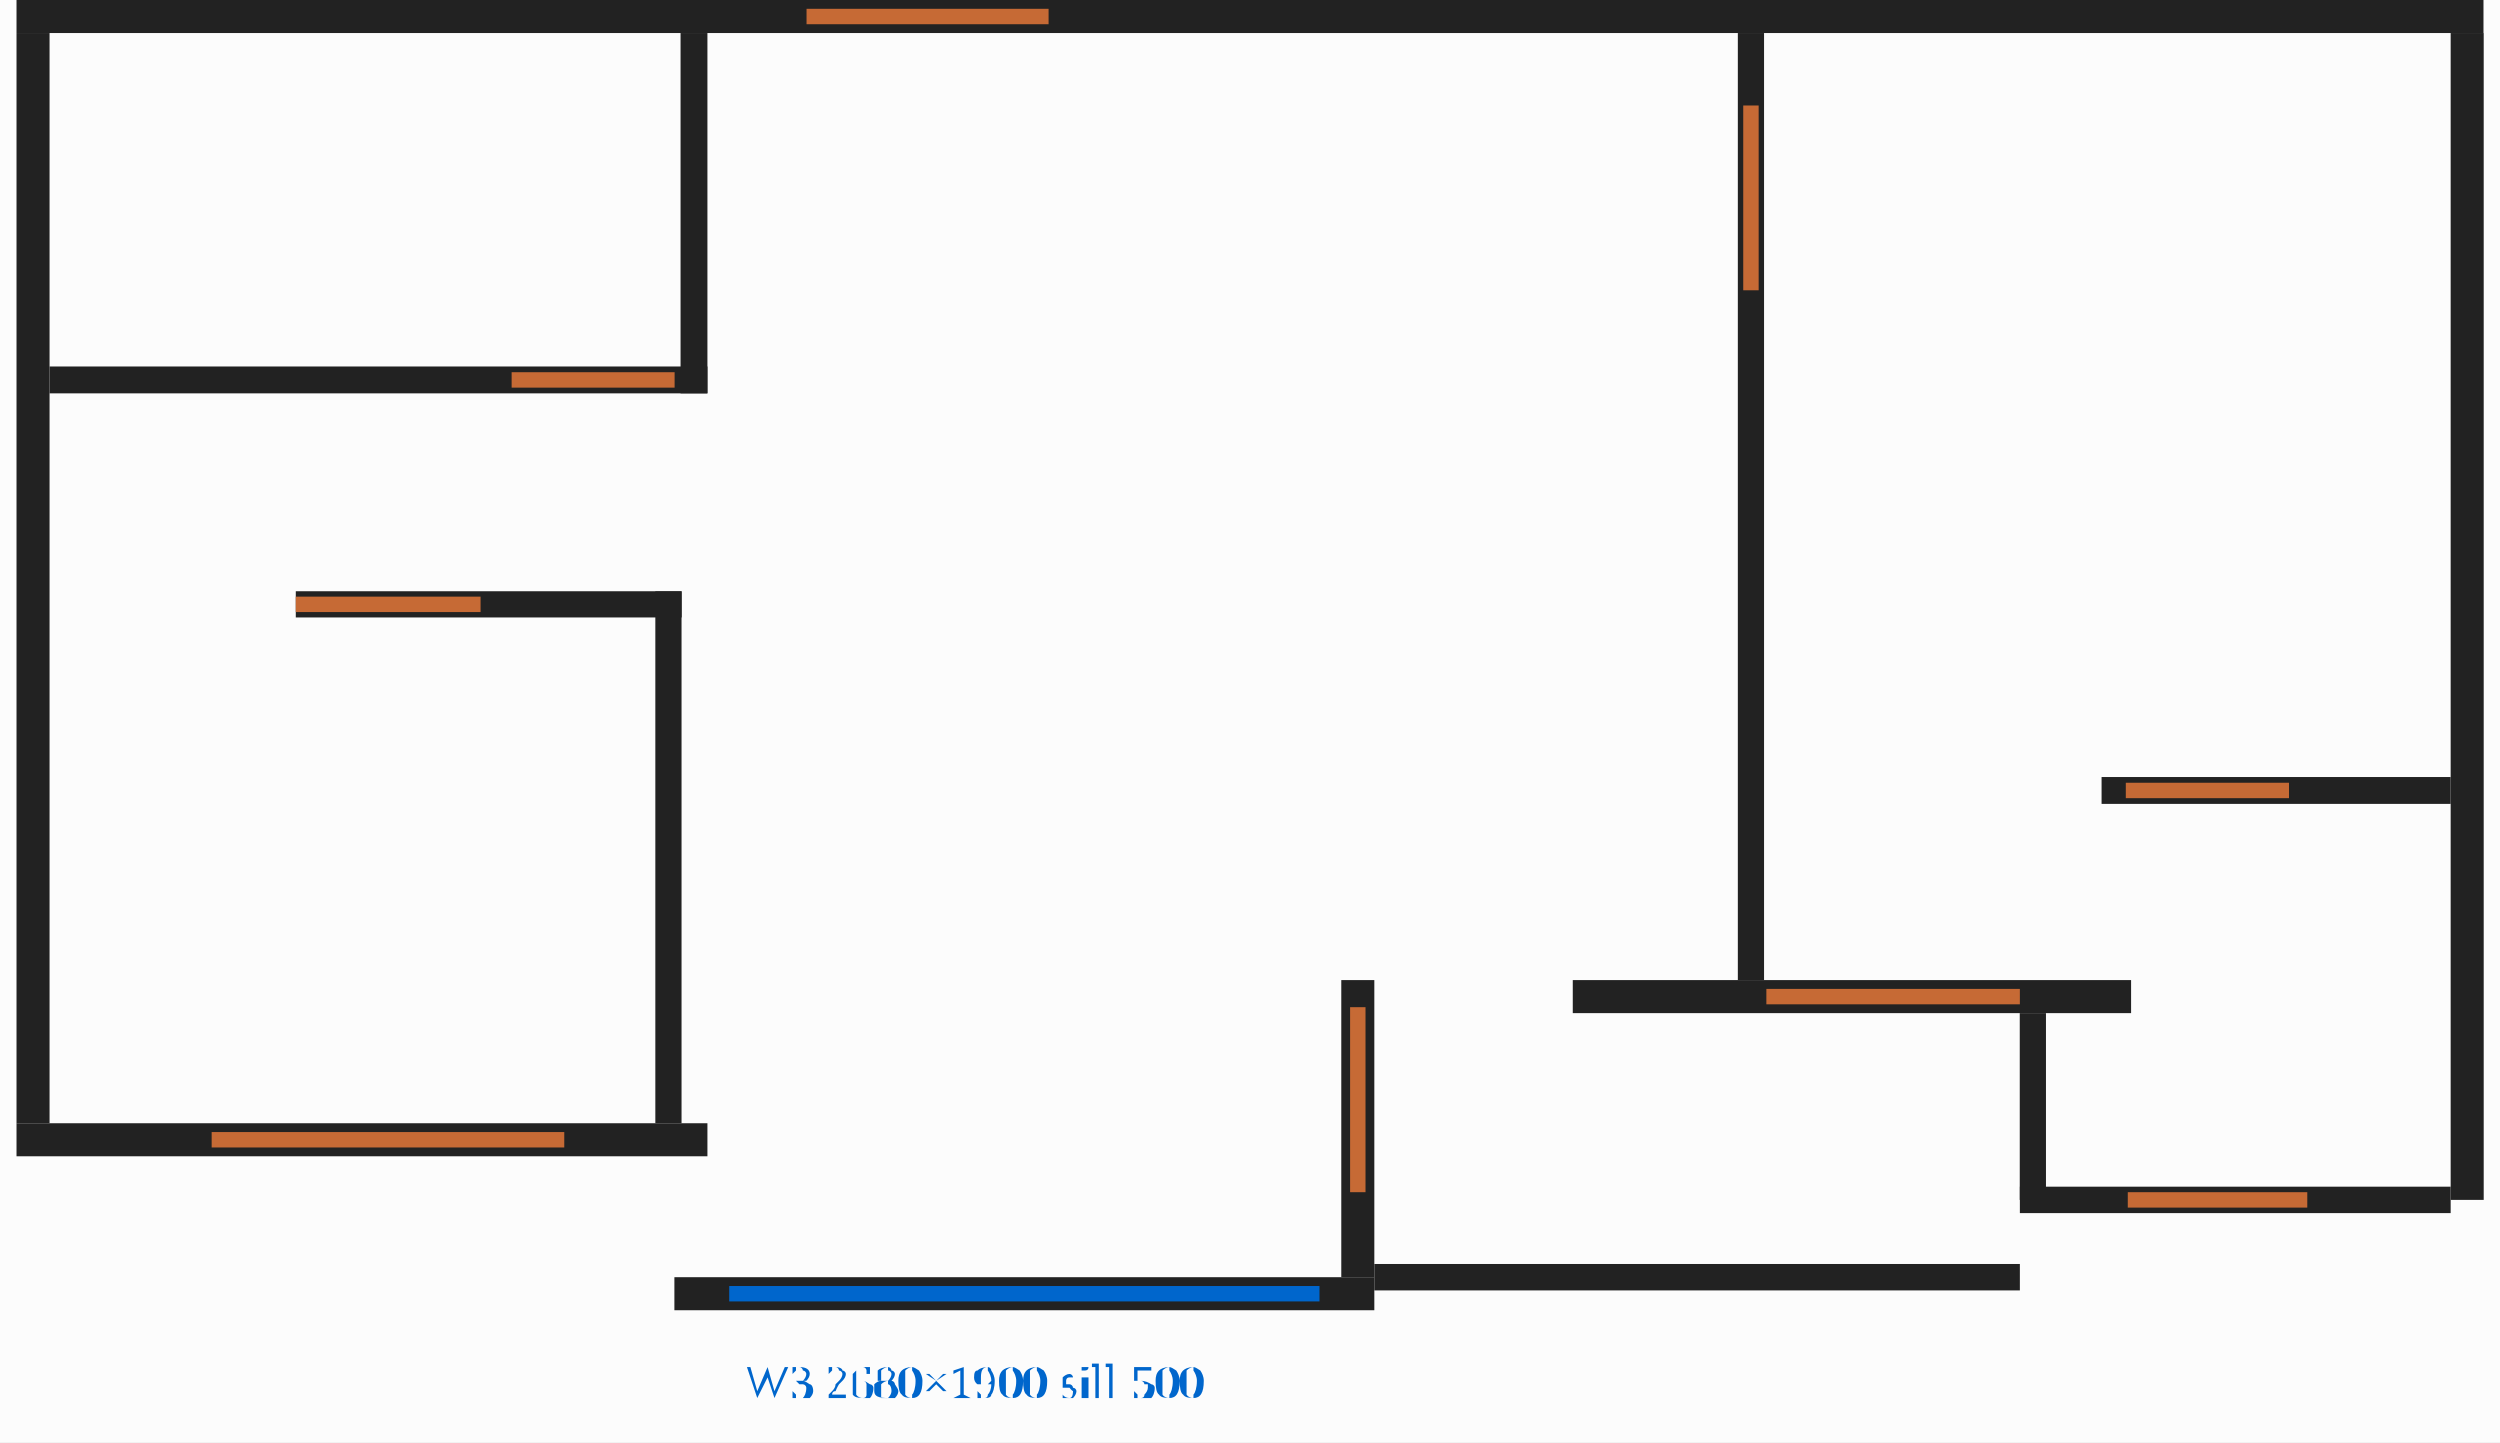
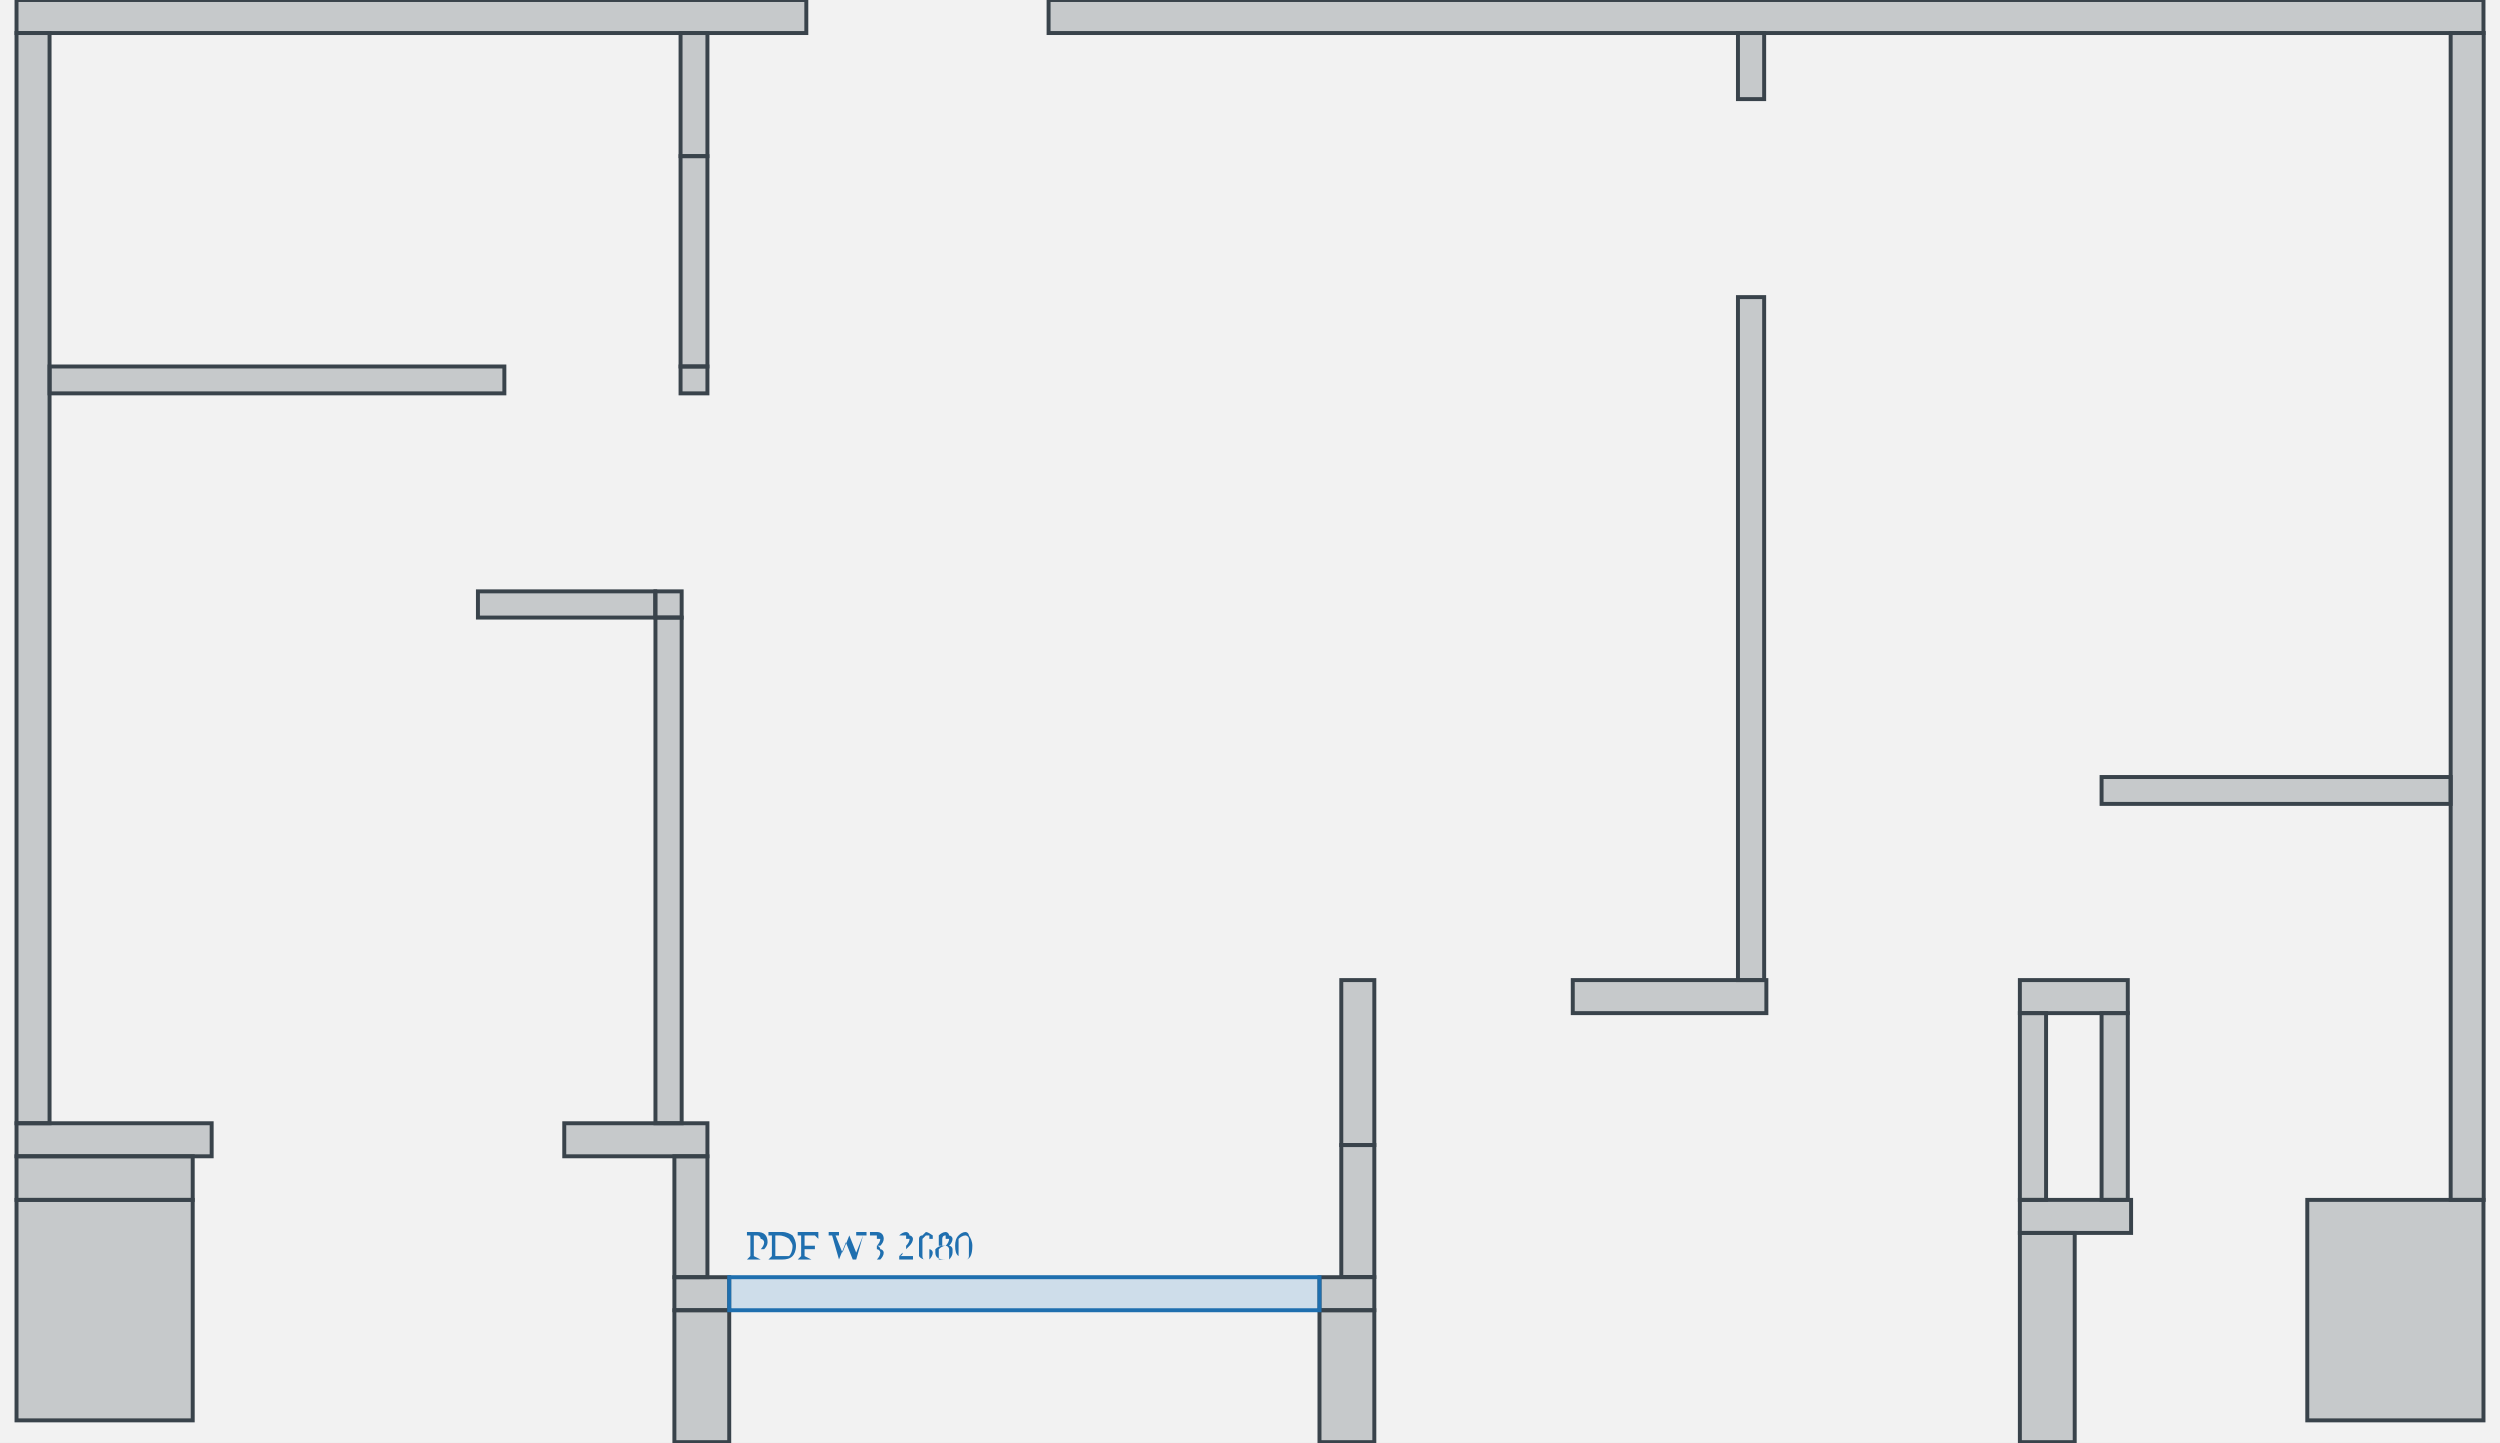
- <svg xmlns="http://www.w3.org/2000/svg" viewBox="-0.075 -0 11.351 6.548">
-   <rect x="-0.075" y="-0" width="11.351" height="6.548" fill="#fff" fill-opacity=".82" />
-   <line x1="0" y1="0.075" x2="11.201" y2="0.075" stroke="#222" stroke-width="0.15" />
-   <line x1="0.075" y1="0.15" x2="0.075" y2="5.1" stroke="#222" stroke-width="0.15" />
-   <line x1="11.127" y1="0.15" x2="11.127" y2="5.448" stroke="#222" stroke-width="0.15" />
-   <line x1="0.15" y1="1.725" x2="3.137" y2="1.725" stroke="#222" stroke-width="0.122" />
-   <line x1="3.076" y1="0.15" x2="3.076" y2="1.786" stroke="#222" stroke-width="0.122" />
-   <line x1="1.268" y1="2.744" x2="3.02" y2="2.744" stroke="#222" stroke-width="0.119" />
-   <line x1="2.96" y1="2.685" x2="2.96" y2="5.1" stroke="#222" stroke-width="0.119" />
-   <line x1="0" y1="5.175" x2="3.137" y2="5.175" stroke="#222" stroke-width="0.15" />
-   <line x1="2.987" y1="5.874" x2="6.165" y2="5.874" stroke="#222" stroke-width="0.15" />
-   <line x1="6.09" y1="4.45" x2="6.09" y2="5.799" stroke="#222" stroke-width="0.15" />
-   <line x1="7.066" y1="4.525" x2="9.601" y2="4.525" stroke="#222" stroke-width="0.15" />
-   <line x1="6.165" y1="5.799" x2="9.096" y2="5.799" stroke="#222" stroke-width="0.12" />
-   <line x1="7.875" y1="0.15" x2="7.875" y2="4.45" stroke="#222" stroke-width="0.119" />
-   <line x1="9.467" y1="3.589" x2="11.052" y2="3.589" stroke="#222" stroke-width="0.122" />
-   <line x1="9.155" y1="4.6" x2="9.155" y2="5.448" stroke="#222" stroke-width="0.119" />
-   <line x1="9.096" y1="5.448" x2="11.052" y2="5.448" stroke="#222" stroke-width="0.12" />
-   <line x1="3.587" y1="0.075" x2="4.686" y2="0.075" stroke="#c66a35" stroke-width=".07" />
-   <line x1="2.248" y1="1.725" x2="2.988" y2="1.725" stroke="#c66a35" stroke-width=".07" />
-   <line x1="1.268" y1="2.744" x2="2.107" y2="2.744" stroke="#c66a35" stroke-width=".07" />
-   <line x1="0.886" y1="5.175" x2="2.487" y2="5.175" stroke="#c66a35" stroke-width=".07" />
-   <line x1="3.236" y1="5.874" x2="5.916" y2="5.874" stroke="#06c" stroke-width=".07" />
-   <line x1="6.09" y1="4.573" x2="6.09" y2="5.413" stroke="#c66a35" stroke-width=".07" />
-   <line x1="7.945" y1="4.525" x2="9.096" y2="4.525" stroke="#c66a35" stroke-width=".07" />
-   <line x1="7.875" y1="0.479" x2="7.875" y2="1.318" stroke="#c66a35" stroke-width=".07" />
-   <line x1="9.577" y1="3.589" x2="10.318" y2="3.589" stroke="#c66a35" stroke-width=".07" />
-   <line x1="9.586" y1="5.448" x2="10.401" y2="5.448" stroke="#c66a35" stroke-width=".07" />
-   <text x="3.3" y="6.35" font-size=".22" fill="#06c">W3 2680×1900 sill 500</text>
+ <svg xmlns="http://www.w3.org/2000/svg" data-source="pdf-vector" viewBox="-0.075 -0 11.351 6.548">
+   <rect x="-0.075" y="-0" width="11.351" height="6.548" fill="#fff" fill-opacity=".12" />
+   <rect class="source-structure" data-source-id="pdf-band-01" x="4.686" y="0" width="6.515" height="0.15" fill="#5f6870" fill-opacity=".30" stroke="#39434b" stroke-width=".018" />
+   <rect class="source-structure" data-source-id="pdf-band-02" x="0" y="0" width="3.586" height="0.15" fill="#5f6870" fill-opacity=".30" stroke="#39434b" stroke-width=".018" />
+   <rect class="source-structure" data-source-id="pdf-band-03" x="9.096" y="4.45" width="0.49" height="0.15" fill="#5f6870" fill-opacity=".30" stroke="#39434b" stroke-width=".018" />
+   <rect class="source-structure" data-source-id="pdf-band-04" x="7.066" y="4.45" width="0.879" height="0.15" fill="#5f6870" fill-opacity=".30" stroke="#39434b" stroke-width=".018" />
+   <rect class="source-structure" data-source-id="pdf-band-05" x="0" y="0.15" width="0.15" height="4.95" fill="#5f6870" fill-opacity=".30" stroke="#39434b" stroke-width=".018" />
+   <rect class="source-structure" data-source-id="pdf-band-06" x="6.015" y="4.45" width="0.15" height="0.749" fill="#5f6870" fill-opacity=".30" stroke="#39434b" stroke-width=".018" />
+   <rect class="source-structure" data-source-id="pdf-band-07" x="2.487" y="5.1" width="0.65" height="0.15" fill="#5f6870" fill-opacity=".30" stroke="#39434b" stroke-width=".018" />
+   <rect class="source-structure" data-source-id="pdf-band-08" x="0" y="5.1" width="0.886" height="0.15" fill="#5f6870" fill-opacity=".30" stroke="#39434b" stroke-width=".018" />
+   <rect class="source-structure" data-source-id="pdf-band-09" x="11.052" y="0.15" width="0.15" height="5.298" fill="#5f6870" fill-opacity=".30" stroke="#39434b" stroke-width=".018" />
+   <rect class="source-structure" data-source-id="pdf-band-10" x="9.467" y="4.6" width="0.119" height="0.848" fill="#5f6870" fill-opacity=".30" stroke="#39434b" stroke-width=".018" />
+   <rect class="source-structure" data-source-id="pdf-band-11" x="9.096" y="4.6" width="0.119" height="0.848" fill="#5f6870" fill-opacity=".30" stroke="#39434b" stroke-width=".018" />
+   <rect class="source-structure" data-source-id="pdf-band-12" x="0" y="5.25" width="0.8" height="0.198" fill="#5f6870" fill-opacity=".30" stroke="#39434b" stroke-width=".018" />
+   <rect class="source-structure" data-source-id="pdf-band-13" x="9.096" y="5.448" width="0.505" height="0.15" fill="#5f6870" fill-opacity=".30" stroke="#39434b" stroke-width=".018" />
+   <rect class="source-structure" data-source-id="pdf-band-14" x="2.987" y="5.25" width="0.15" height="0.549" fill="#5f6870" fill-opacity=".30" stroke="#39434b" stroke-width=".018" />
+   <rect class="source-structure" data-source-id="pdf-band-15" x="6.015" y="5.199" width="0.15" height="0.599" fill="#5f6870" fill-opacity=".30" stroke="#39434b" stroke-width=".018" />
+   <rect class="source-structure" data-source-id="pdf-band-16" x="2.987" y="5.799" width="0.249" height="0.15" fill="#5f6870" fill-opacity=".30" stroke="#39434b" stroke-width=".018" />
+   <rect class="source-structure" data-source-id="pdf-band-17" x="5.916" y="5.799" width="0.249" height="0.15" fill="#5f6870" fill-opacity=".30" stroke="#39434b" stroke-width=".018" />
+   <rect class="source-structure" data-source-id="pdf-band-18" x="10.401" y="5.448" width="0.8" height="1.001" fill="#5f6870" fill-opacity=".30" stroke="#39434b" stroke-width=".018" />
+   <rect class="source-structure" data-source-id="pdf-band-19" x="0" y="5.448" width="0.8" height="1.001" fill="#5f6870" fill-opacity=".30" stroke="#39434b" stroke-width=".018" />
+   <rect class="source-structure" data-source-id="pdf-band-20" x="9.096" y="5.598" width="0.249" height="0.95" fill="#5f6870" fill-opacity=".30" stroke="#39434b" stroke-width=".018" />
+   <rect class="source-structure" data-source-id="pdf-band-21" x="5.916" y="5.949" width="0.249" height="0.599" fill="#5f6870" fill-opacity=".30" stroke="#39434b" stroke-width=".018" />
+   <rect class="source-structure" data-source-id="pdf-band-22" x="2.987" y="5.949" width="0.249" height="0.599" fill="#5f6870" fill-opacity=".30" stroke="#39434b" stroke-width=".018" />
+   <rect class="source-structure" data-source-id="pdf-band-23" x="7.816" y="0.15" width="0.119" height="0.3" fill="#5f6870" fill-opacity=".30" stroke="#39434b" stroke-width=".018" />
+   <rect class="source-structure" data-source-id="pdf-band-24" x="3.015" y="0.15" width="0.122" height="0.559" fill="#5f6870" fill-opacity=".30" stroke="#39434b" stroke-width=".018" />
+   <rect class="source-structure" data-source-id="pdf-band-25" x="3.015" y="0.709" width="0.122" height="0.955" fill="#5f6870" fill-opacity=".30" stroke="#39434b" stroke-width=".018" />
+   <rect class="source-structure" data-source-id="pdf-band-26" x="3.015" y="1.664" width="0.122" height="0.122" fill="#5f6870" fill-opacity=".30" stroke="#39434b" stroke-width=".018" />
+   <rect class="source-structure" data-source-id="pdf-band-27" x="0.15" y="1.664" width="2.065" height="0.122" fill="#5f6870" fill-opacity=".30" stroke="#39434b" stroke-width=".018" />
+   <rect class="source-structure" data-source-id="pdf-band-28" x="2.901" y="2.685" width="0.119" height="0.119" fill="#5f6870" fill-opacity=".30" stroke="#39434b" stroke-width=".018" />
+   <rect class="source-structure" data-source-id="pdf-band-29" x="2.095" y="2.685" width="0.805" height="0.119" fill="#5f6870" fill-opacity=".30" stroke="#39434b" stroke-width=".018" />
+   <rect class="source-structure" data-source-id="pdf-band-30" x="9.467" y="3.528" width="1.585" height="0.122" fill="#5f6870" fill-opacity=".30" stroke="#39434b" stroke-width=".018" />
+   <rect class="source-structure" data-source-id="pdf-band-31" x="7.816" y="1.349" width="0.119" height="3.101" fill="#5f6870" fill-opacity=".30" stroke="#39434b" stroke-width=".018" />
+   <rect class="source-structure" data-source-id="pdf-band-32" x="2.901" y="2.804" width="0.119" height="2.296" fill="#5f6870" fill-opacity=".30" stroke="#39434b" stroke-width=".018" />
+   <rect class="source-opening" data-source-id="W3" x="3.236" y="5.799" width="2.68" height="0.15" fill="#2f83c9" fill-opacity=".18" stroke="#1f6faf" stroke-width=".018" />
+   <text x="3.316" y="5.719" font-size=".18" fill="#1f6faf">PDF W3 2680</text>
</svg>
